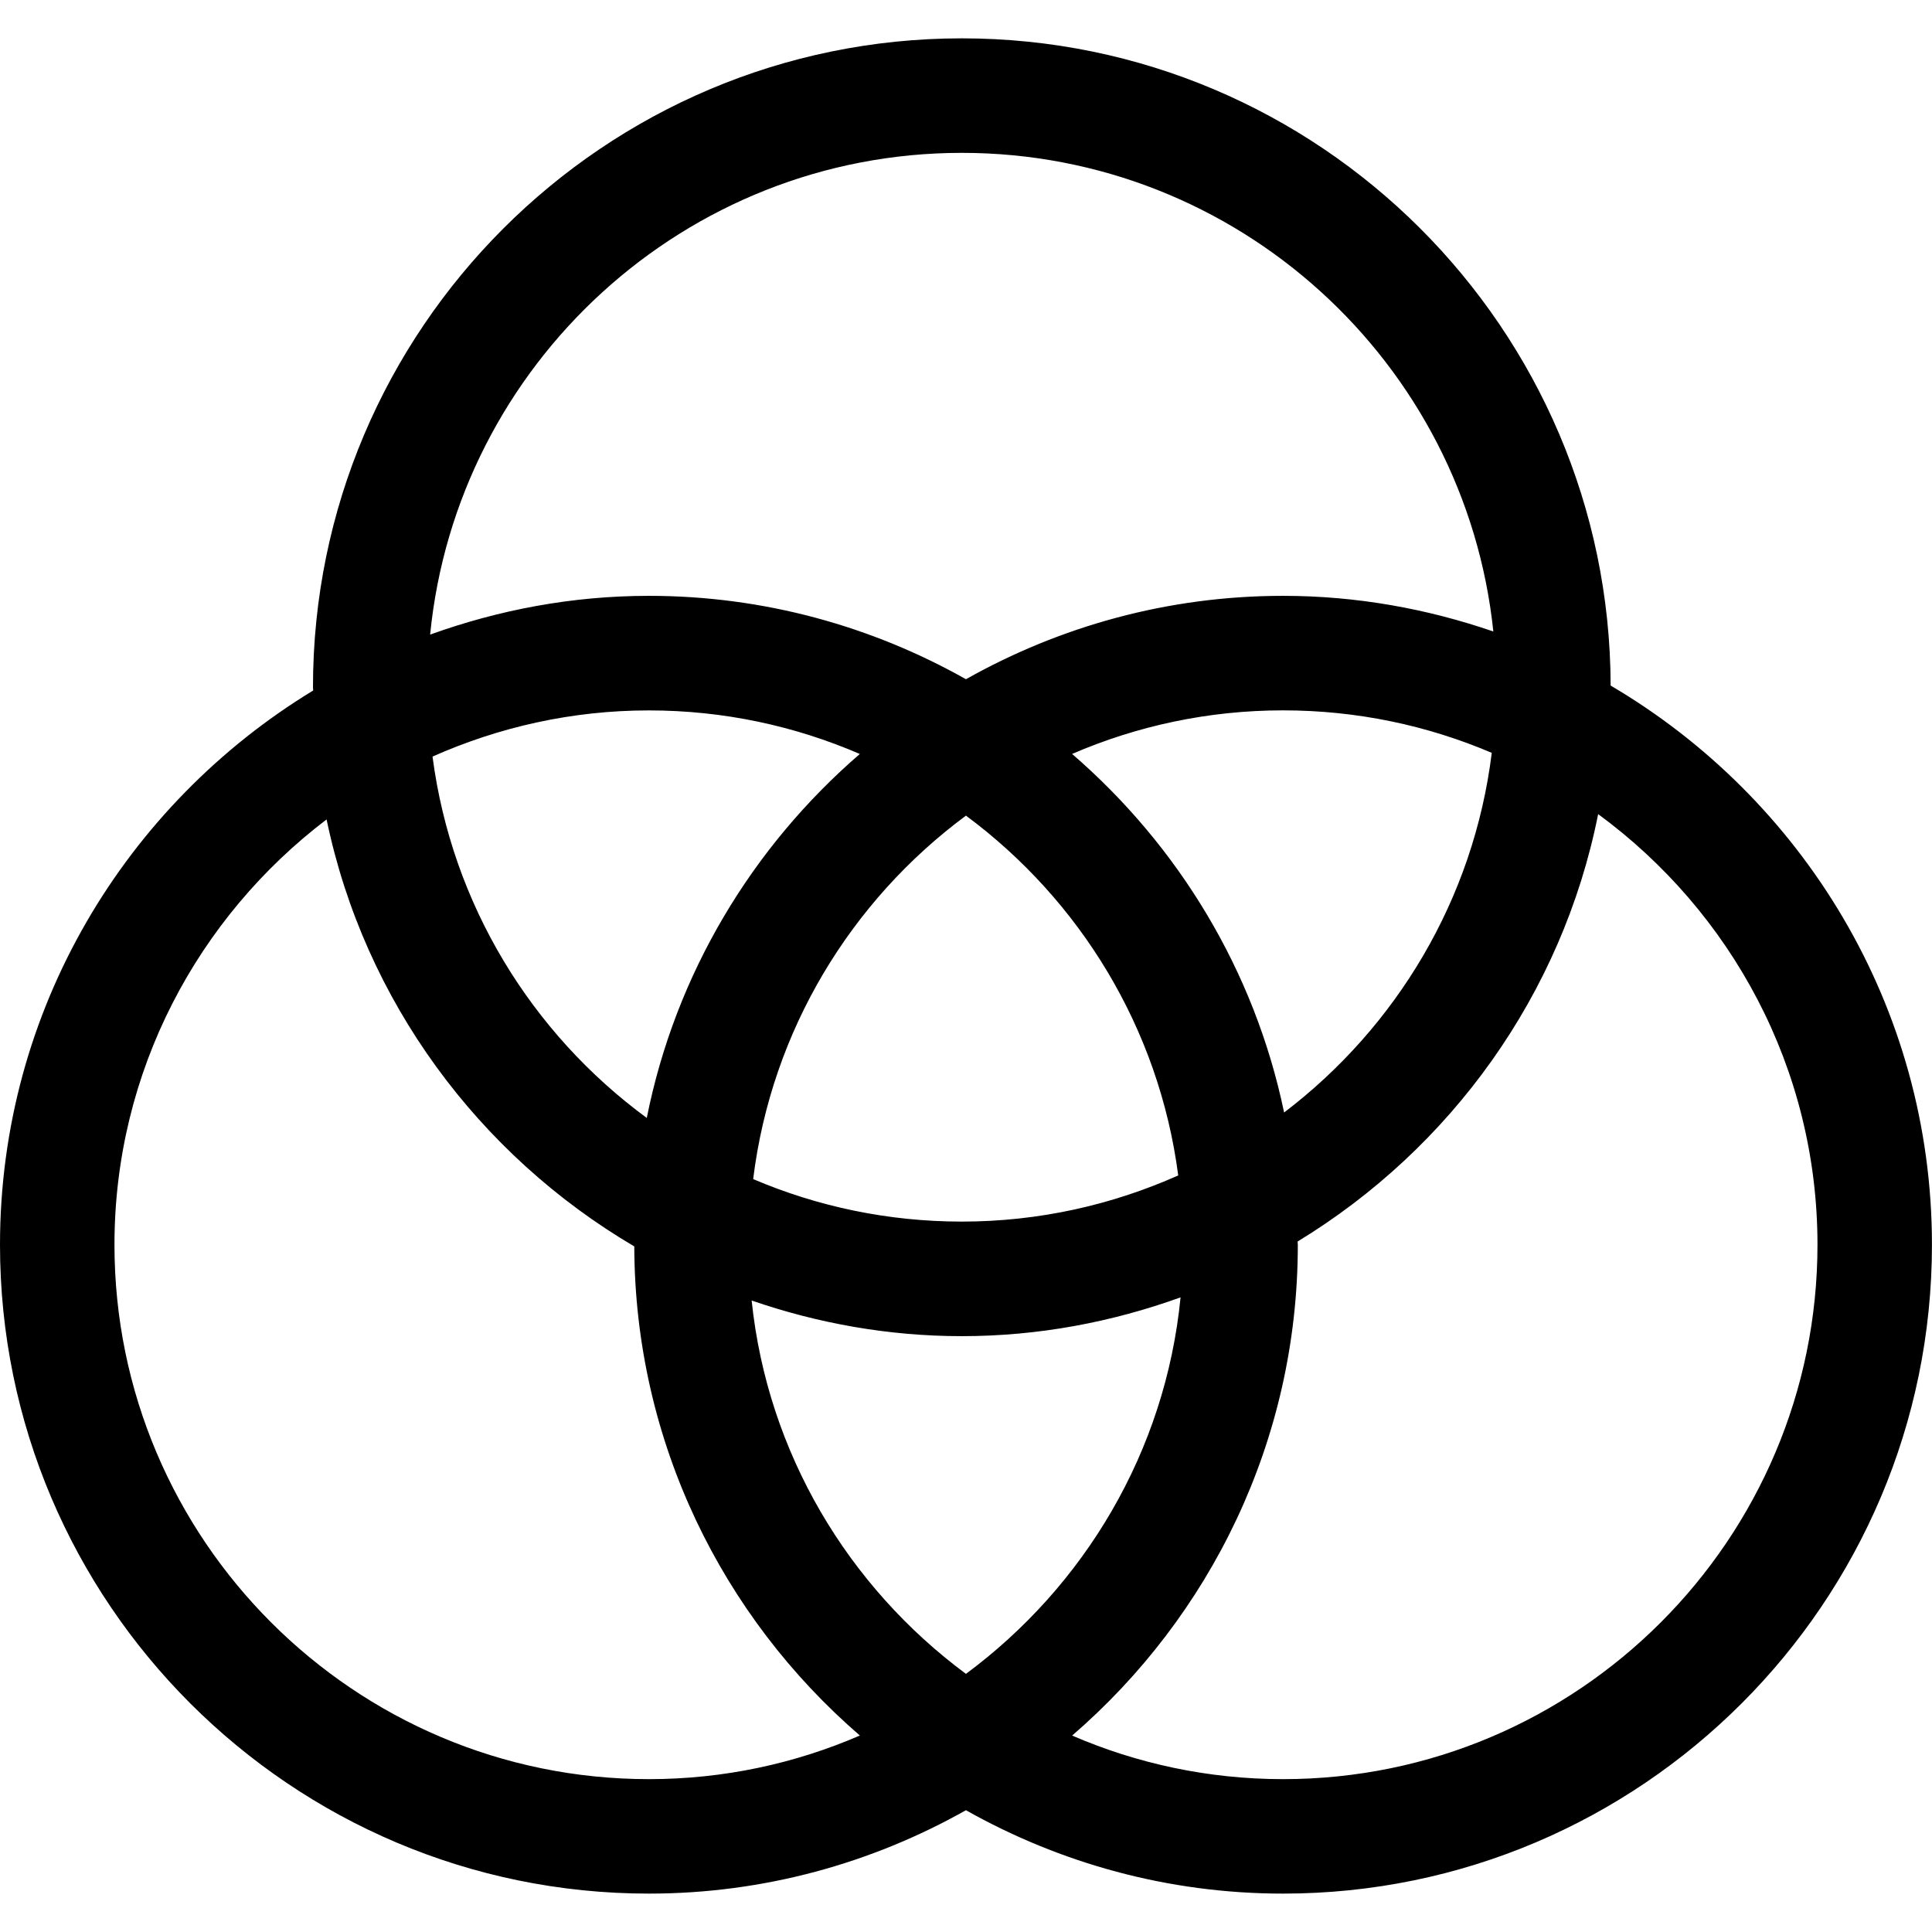
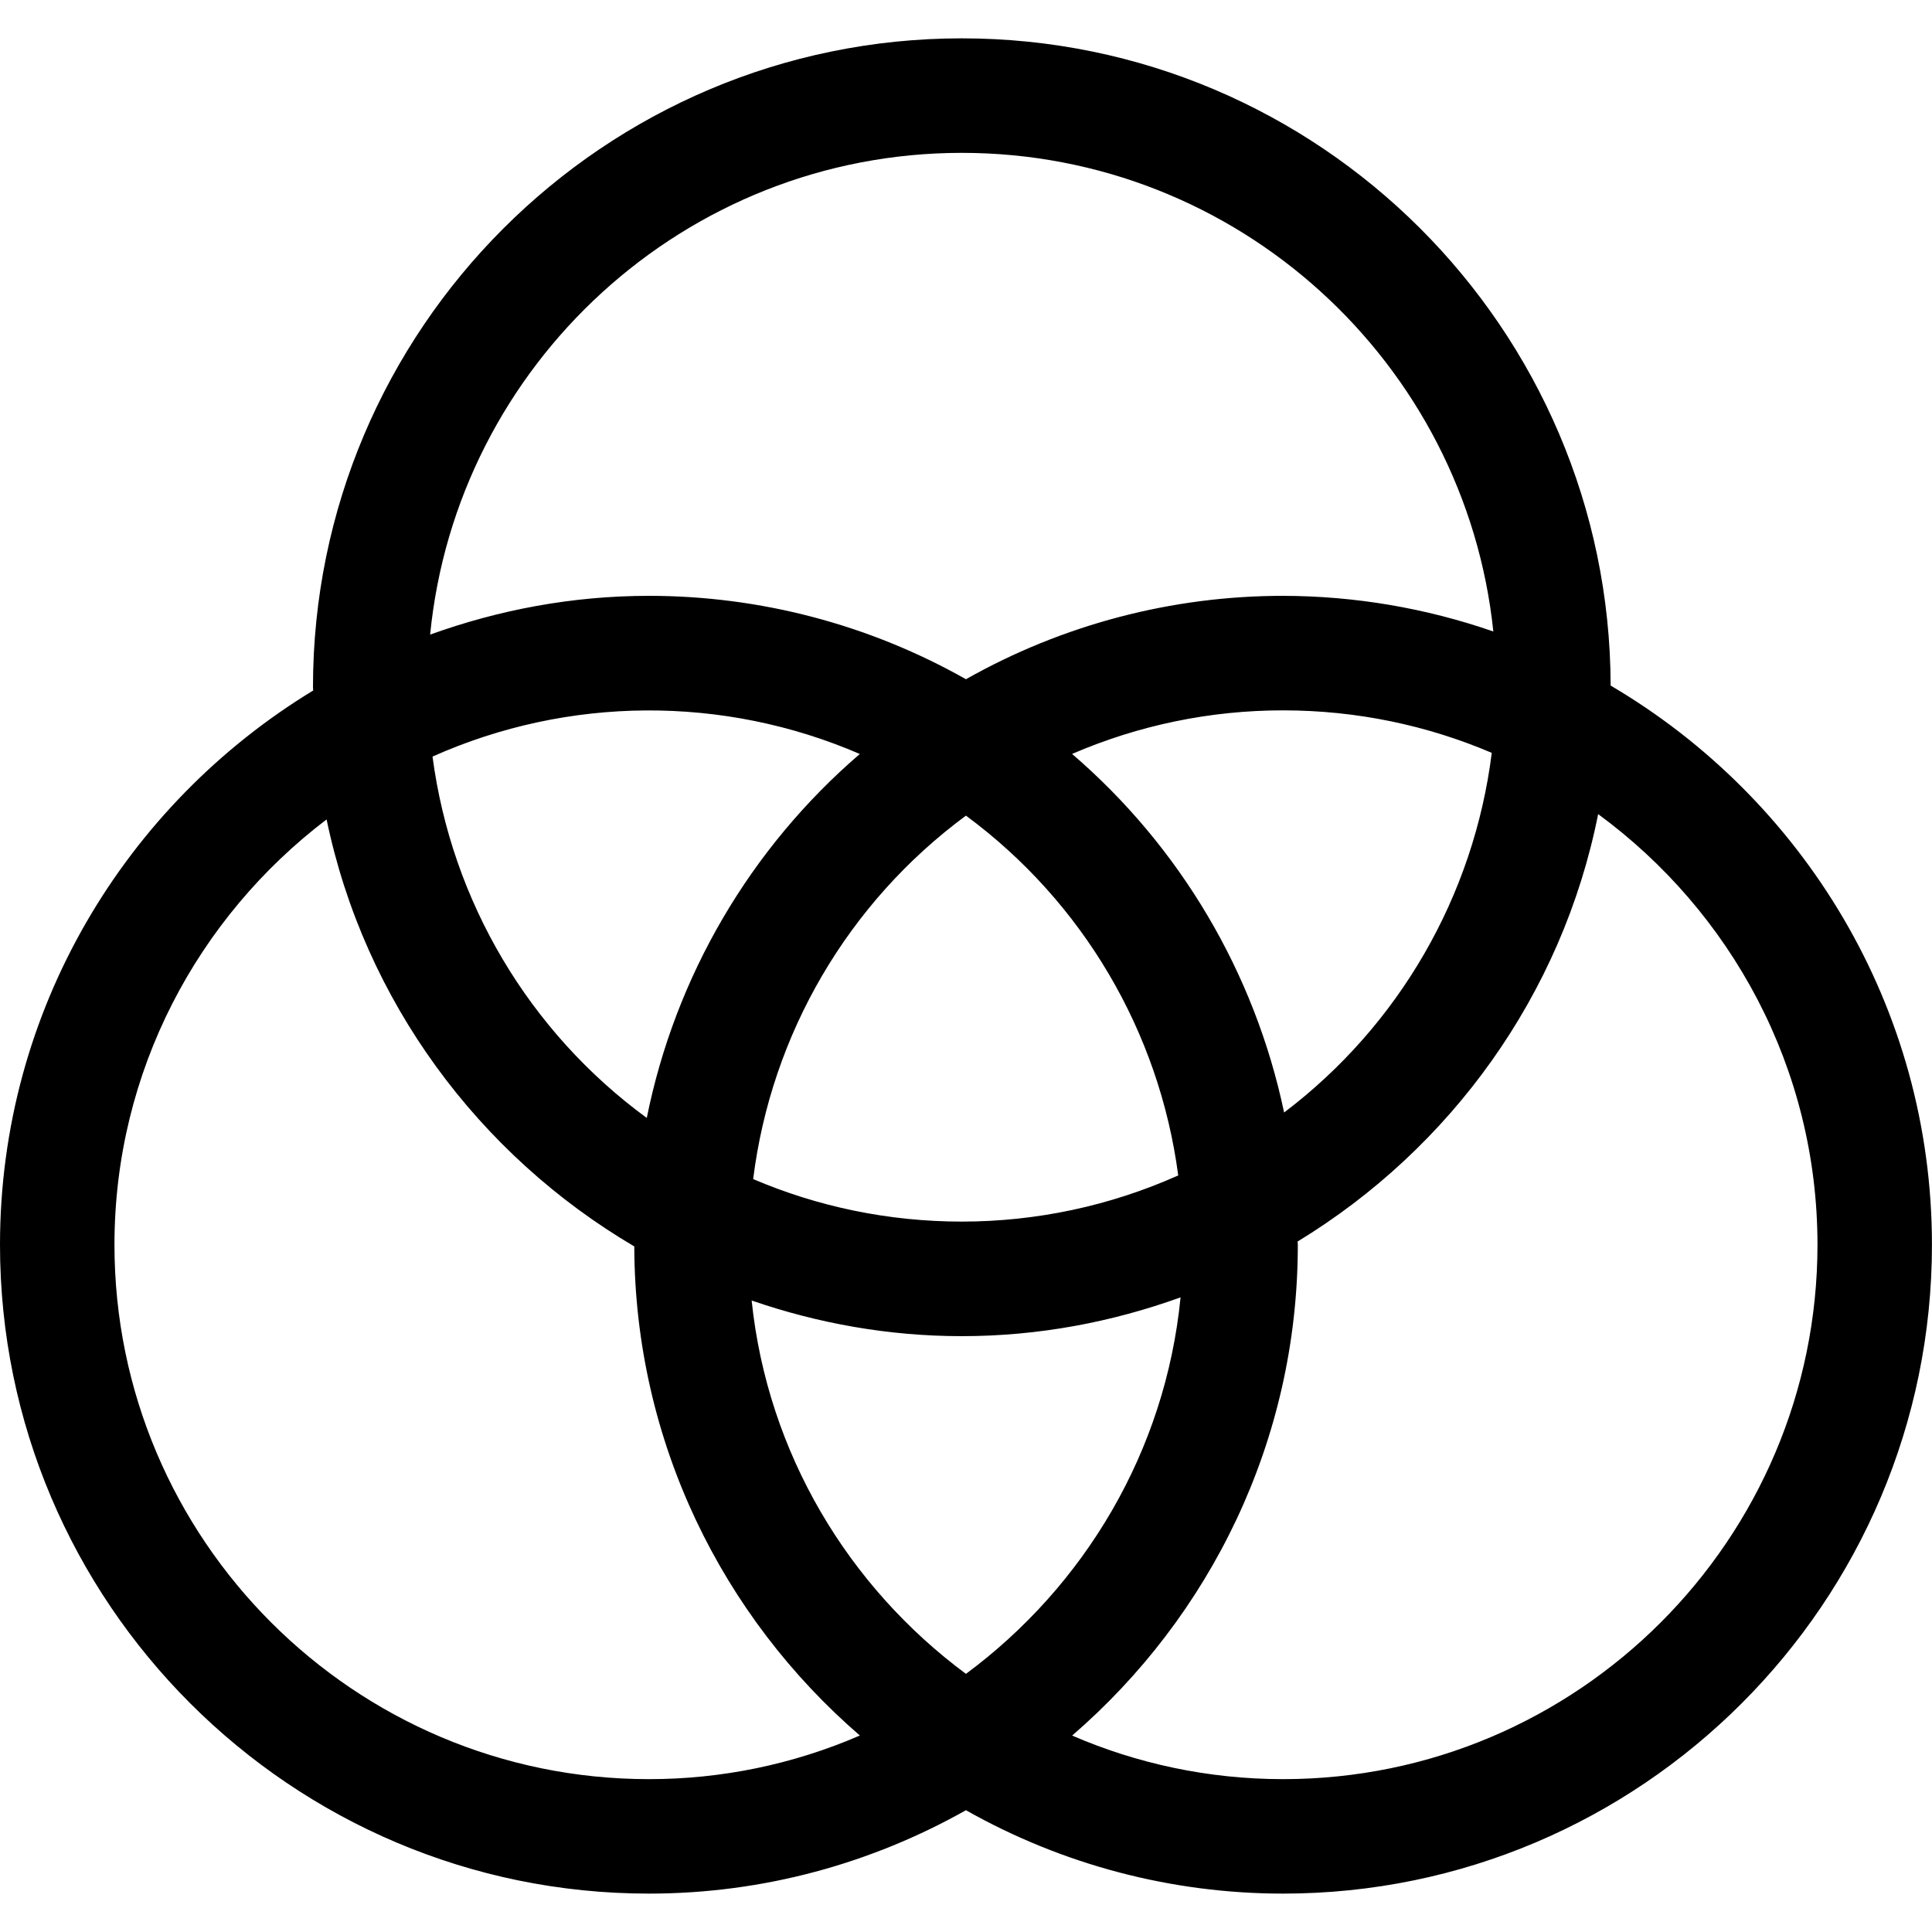
- <svg xmlns="http://www.w3.org/2000/svg" viewBox="0 0 38.044 38.044" xml:space="preserve">
-   <path fill="black" d="M31.716,13.5C31.699,6.47,25.974,0.755,18.94,0.755c-7.045,0-12.777,5.732-12.777,12.777   c0,0.022,0.004,0.043,0.004,0.065C2.477,15.84,0,19.887,0,24.511c0,7.046,5.731,12.777,12.777,12.777   c2.268,0,4.395-0.601,6.244-1.642c1.849,1.041,3.977,1.642,6.245,1.642c7.046,0,12.777-5.732,12.777-12.777   C38.043,19.82,35.495,15.722,31.716,13.5z M19.021,32.961c-2.312-1.713-3.906-4.341-4.22-7.352c1.3,0.448,2.689,0.702,4.139,0.702   c1.514,0,2.96-0.278,4.307-0.764C22.949,28.584,21.349,31.236,19.021,32.961z M8.517,14.898c1.303-0.579,2.743-0.909,4.26-0.909   c1.475,0,2.879,0.307,4.154,0.858c-2.114,1.826-3.629,4.325-4.195,7.167C10.473,20.352,8.898,17.814,8.517,14.898z M18.94,24.055   c-1.457,0-2.846-0.298-4.109-0.837c0.361-2.928,1.929-5.482,4.19-7.157c2.243,1.662,3.802,4.187,4.18,7.085   C21.897,23.727,20.457,24.055,18.94,24.055z M21.111,14.846c1.275-0.55,2.679-0.858,4.154-0.858c1.457,0,2.846,0.298,4.11,0.837   c-0.356,2.885-1.883,5.404-4.089,7.082C24.704,19.108,23.199,16.65,21.111,14.846z M18.94,3.01c5.432,0,9.915,4.137,10.466,9.425   c-1.3-0.447-2.689-0.702-4.14-0.702c-2.268,0-4.396,0.601-6.245,1.642c-1.848-1.041-3.975-1.642-6.244-1.642   c-1.514,0-2.96,0.278-4.307,0.763C8.993,7.179,13.488,3.01,18.94,3.01z M12.777,35.034c-5.803,0-10.523-4.72-10.523-10.523   c0-3.418,1.645-6.451,4.177-8.375c0.744,3.581,2.999,6.607,6.059,8.408c0.011,3.847,1.735,7.293,4.442,9.631   C15.656,34.727,14.253,35.034,12.777,35.034z M25.266,35.034c-1.475,0-2.879-0.307-4.154-0.858   c2.715-2.345,4.444-5.804,4.444-9.664c0-0.022-0.004-0.044-0.004-0.065c3.007-1.829,5.209-4.852,5.918-8.416   c2.613,1.917,4.319,4.999,4.319,8.48C35.788,30.313,31.068,35.034,25.266,35.034z" />
+ <svg xmlns="http://www.w3.org/2000/svg" viewBox="0 0 38.044 38.044">
+   <path d="M31.716 13.5C31.699 6.47 25.974.755 18.94.755c-7.045 0-12.777 5.732-12.777 12.777 0 .022.004.043.004.065C2.477 15.84 0 19.887 0 24.511c0 7.046 5.731 12.777 12.777 12.777 2.268 0 4.395-.601 6.244-1.642a12.69 12.69 0 006.245 1.642c7.046 0 12.777-5.732 12.777-12.777 0-4.691-2.548-8.789-6.327-11.011zM19.021 32.961c-2.312-1.713-3.906-4.341-4.22-7.352 1.3.448 2.689.702 4.139.702 1.514 0 2.96-.278 4.307-.764-.298 3.037-1.898 5.689-4.226 7.414zM8.517 14.898a10.465 10.465 0 018.414-.051 12.777 12.777 0 00-4.195 7.167 10.524 10.524 0 01-4.219-7.116zm10.423 9.157c-1.457 0-2.846-.298-4.109-.837a10.513 10.513 0 014.19-7.157 10.513 10.513 0 014.18 7.085 10.44 10.44 0 01-4.261.909zm2.171-9.209a10.463 10.463 0 014.154-.858c1.457 0 2.846.298 4.11.837a10.519 10.519 0 01-4.089 7.082 12.779 12.779 0 00-4.175-7.061zM18.94 3.01c5.432 0 9.915 4.137 10.466 9.425a12.699 12.699 0 00-4.14-.702 12.69 12.69 0 00-6.245 1.642 12.68 12.68 0 00-6.244-1.642c-1.514 0-2.96.278-4.307.763.523-5.317 5.018-9.486 10.47-9.486zm-6.163 32.024c-5.803 0-10.523-4.72-10.523-10.523 0-3.418 1.645-6.451 4.177-8.375.744 3.581 2.999 6.607 6.059 8.408.011 3.847 1.735 7.293 4.442 9.631a10.434 10.434 0 01-4.155.859zm12.489 0c-1.475 0-2.879-.307-4.154-.858 2.715-2.345 4.444-5.804 4.444-9.664 0-.022-.004-.044-.004-.065 3.007-1.829 5.209-4.852 5.918-8.416 2.613 1.917 4.319 4.999 4.319 8.48-.001 5.802-4.721 10.523-10.523 10.523z" />
</svg>
